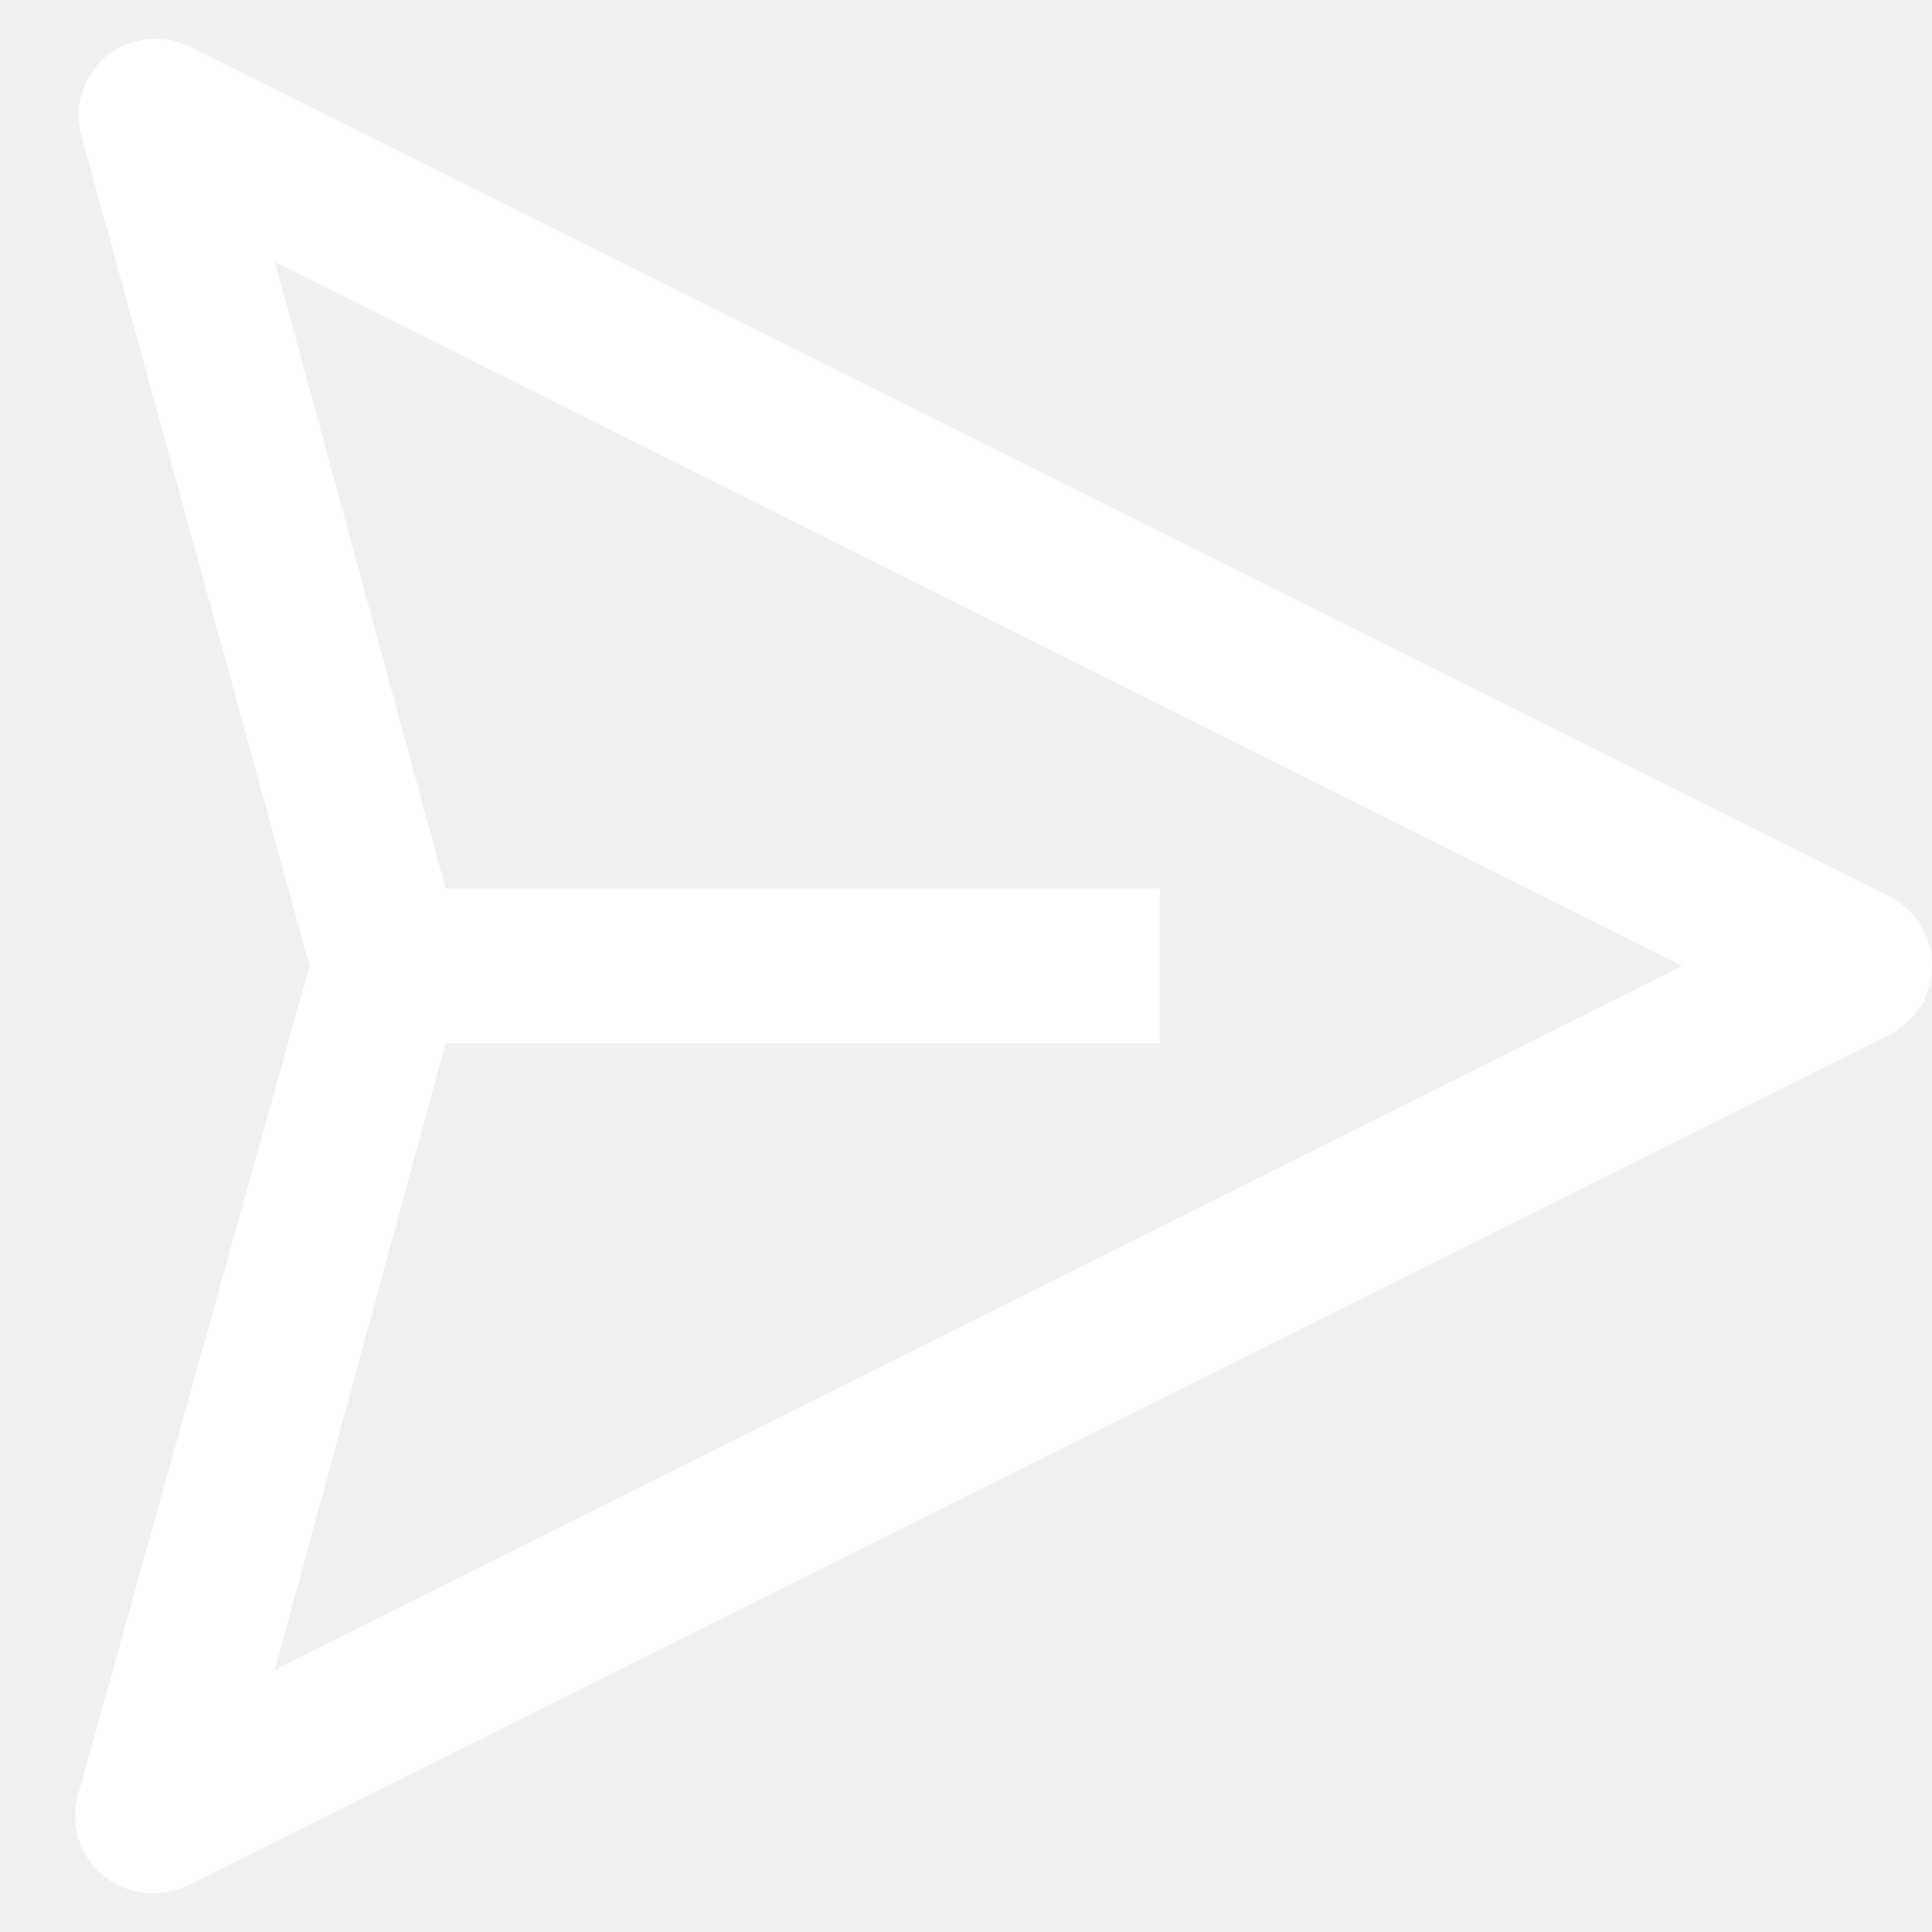
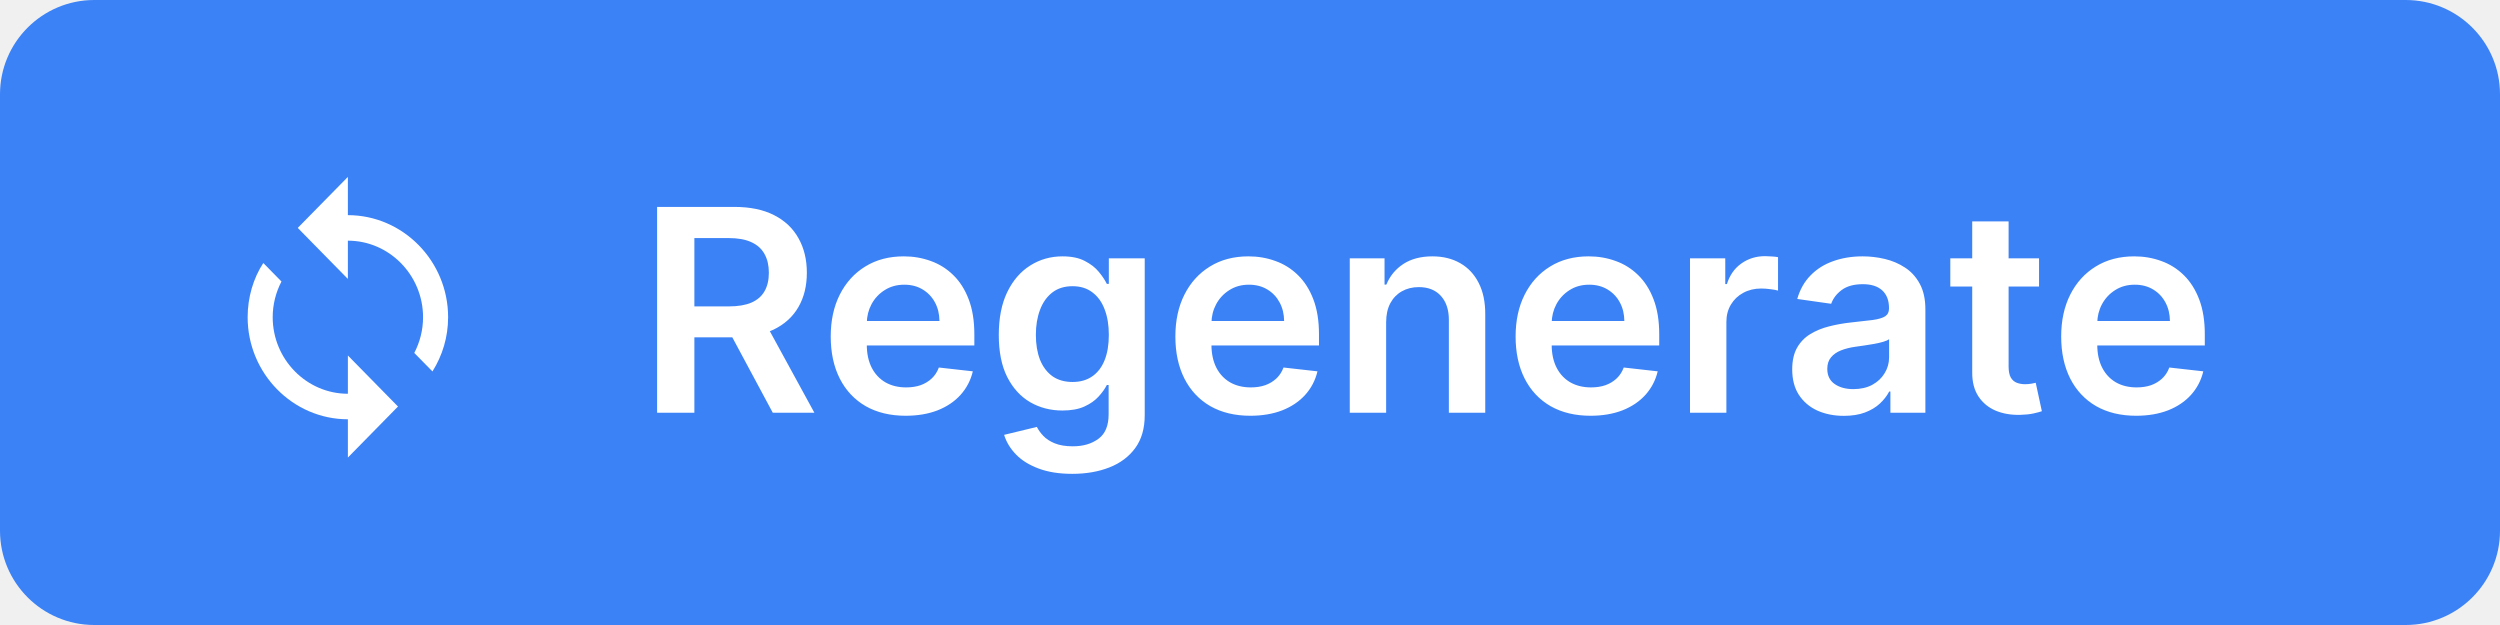
- <svg xmlns="http://www.w3.org/2000/svg" width="25" height="25" viewBox="0 0 25 25" fill="none">
-   <path d="M24.456 11.607L2.456 0.608C2.284 0.521 2.09 0.487 1.898 0.508C1.707 0.529 1.525 0.606 1.376 0.728C1.233 0.847 1.127 1.004 1.069 1.181C1.01 1.357 1.003 1.547 1.046 1.728L4.006 12.498L1.006 23.238C0.965 23.389 0.96 23.547 0.992 23.7C1.024 23.854 1.091 23.997 1.188 24.12C1.285 24.242 1.41 24.34 1.552 24.406C1.694 24.471 1.85 24.503 2.006 24.497C2.163 24.497 2.317 24.459 2.456 24.387L24.456 13.387C24.62 13.304 24.757 13.176 24.853 13.019C24.949 12.862 25 12.682 25 12.498C25 12.313 24.949 12.133 24.853 11.976C24.757 11.819 24.62 11.691 24.456 11.607ZM3.556 21.608L5.766 13.498H15.006V11.498H5.766L3.556 3.388L21.766 12.498L3.556 21.608Z" fill="white" />
+ <svg xmlns="http://www.w3.org/2000/svg" width="212" height="53" viewBox="0 0 212 53" fill="none">
+   <rect width="212" height="53" rx="8" fill="#3B82F6" />
+   <path d="M29.5 18.245V15L25.25 19.327L29.5 23.655V20.409C33.006 20.409 35.875 23.33 35.875 26.9C35.875 27.982 35.609 29.01 35.131 29.929L36.672 31.498C37.522 30.145 38 28.577 38 26.9C38 22.14 34.175 18.245 29.5 18.245ZM29.5 33.391C25.994 33.391 23.125 30.47 23.125 26.9C23.125 25.818 23.391 24.791 23.869 23.871L22.328 22.302C21.478 23.6 21 25.223 21 26.9C21 31.66 24.825 35.555 29.5 35.555V38.8L33.75 34.473L29.5 30.145V33.391Z" fill="white" />
+   <path d="M55.722 35V17.546H62.267C63.608 17.546 64.733 17.778 65.642 18.244C66.557 18.71 67.247 19.364 67.713 20.204C68.185 21.04 68.421 22.014 68.421 23.128C68.421 24.247 68.182 25.219 67.704 26.043C67.233 26.861 66.537 27.494 65.617 27.943C64.696 28.386 63.565 28.608 62.224 28.608H57.562V25.983H61.798C62.582 25.983 63.224 25.875 63.724 25.659C64.224 25.438 64.594 25.116 64.832 24.696C65.077 24.27 65.199 23.747 65.199 23.128C65.199 22.509 65.077 21.98 64.832 21.543C64.588 21.099 64.216 20.764 63.716 20.537C63.216 20.304 62.571 20.188 61.781 20.188H58.883V35H55.722ZM64.739 27.091L69.06 35H65.531L61.287 27.091H64.739ZM76.803 35.256C75.49 35.256 74.356 34.983 73.402 34.438C72.453 33.886 71.723 33.108 71.212 32.102C70.7 31.091 70.445 29.901 70.445 28.531C70.445 27.185 70.7 26.003 71.212 24.986C71.729 23.963 72.45 23.168 73.376 22.599C74.303 22.026 75.391 21.739 76.641 21.739C77.447 21.739 78.209 21.869 78.925 22.131C79.646 22.386 80.283 22.784 80.834 23.324C81.391 23.864 81.828 24.551 82.146 25.386C82.465 26.216 82.624 27.204 82.624 28.352V29.298H71.894V27.219H79.666C79.66 26.628 79.533 26.102 79.283 25.642C79.033 25.176 78.683 24.81 78.234 24.543C77.791 24.276 77.274 24.142 76.683 24.142C76.053 24.142 75.499 24.296 75.021 24.602C74.544 24.903 74.172 25.301 73.905 25.796C73.644 26.284 73.51 26.821 73.504 27.406V29.222C73.504 29.983 73.644 30.636 73.922 31.182C74.2 31.722 74.59 32.136 75.09 32.426C75.59 32.71 76.175 32.852 76.845 32.852C77.294 32.852 77.7 32.79 78.064 32.665C78.428 32.534 78.743 32.344 79.01 32.094C79.277 31.844 79.479 31.534 79.615 31.165L82.496 31.489C82.314 32.25 81.967 32.915 81.456 33.483C80.95 34.045 80.303 34.483 79.513 34.795C78.723 35.102 77.82 35.256 76.803 35.256ZM90.927 40.182C89.819 40.182 88.867 40.031 88.072 39.73C87.276 39.435 86.637 39.037 86.154 38.537C85.671 38.037 85.336 37.483 85.148 36.875L87.927 36.202C88.052 36.457 88.234 36.71 88.472 36.96C88.711 37.216 89.032 37.426 89.435 37.591C89.844 37.761 90.359 37.847 90.978 37.847C91.853 37.847 92.577 37.633 93.151 37.207C93.725 36.787 94.012 36.094 94.012 35.128V32.648H93.859C93.7 32.966 93.467 33.293 93.16 33.628C92.859 33.963 92.458 34.244 91.958 34.472C91.464 34.699 90.842 34.812 90.092 34.812C89.086 34.812 88.174 34.577 87.356 34.105C86.543 33.628 85.896 32.918 85.413 31.974C84.935 31.026 84.697 29.838 84.697 28.412C84.697 26.974 84.935 25.761 85.413 24.773C85.896 23.778 86.546 23.026 87.364 22.514C88.183 21.997 89.094 21.739 90.1 21.739C90.867 21.739 91.498 21.869 91.992 22.131C92.492 22.386 92.89 22.696 93.185 23.06C93.481 23.418 93.705 23.756 93.859 24.074H94.029V21.909H97.072V35.213C97.072 36.332 96.805 37.258 96.271 37.992C95.737 38.724 95.006 39.273 94.08 39.636C93.154 40 92.103 40.182 90.927 40.182ZM90.952 32.392C91.606 32.392 92.163 32.233 92.623 31.915C93.083 31.597 93.433 31.139 93.671 30.543C93.91 29.946 94.029 29.23 94.029 28.395C94.029 27.571 93.91 26.849 93.671 26.23C93.438 25.611 93.092 25.131 92.631 24.79C92.177 24.443 91.617 24.27 90.952 24.27C90.265 24.27 89.691 24.449 89.231 24.807C88.771 25.165 88.424 25.656 88.191 26.281C87.958 26.901 87.842 27.605 87.842 28.395C87.842 29.196 87.958 29.898 88.191 30.5C88.43 31.097 88.779 31.562 89.239 31.898C89.705 32.227 90.276 32.392 90.952 32.392ZM106.029 35.256C104.717 35.256 103.583 34.983 102.629 34.438C101.68 33.886 100.95 33.108 100.438 32.102C99.927 31.091 99.671 29.901 99.671 28.531C99.671 27.185 99.927 26.003 100.438 24.986C100.955 23.963 101.677 23.168 102.603 22.599C103.529 22.026 104.617 21.739 105.867 21.739C106.674 21.739 107.435 21.869 108.151 22.131C108.873 22.386 109.509 22.784 110.06 23.324C110.617 23.864 111.055 24.551 111.373 25.386C111.691 26.216 111.85 27.204 111.85 28.352V29.298H101.12V27.219H108.893C108.887 26.628 108.759 26.102 108.509 25.642C108.259 25.176 107.91 24.81 107.461 24.543C107.018 24.276 106.501 24.142 105.91 24.142C105.279 24.142 104.725 24.296 104.248 24.602C103.771 24.903 103.398 25.301 103.131 25.796C102.87 26.284 102.737 26.821 102.731 27.406V29.222C102.731 29.983 102.87 30.636 103.148 31.182C103.427 31.722 103.816 32.136 104.316 32.426C104.816 32.71 105.401 32.852 106.072 32.852C106.521 32.852 106.927 32.79 107.29 32.665C107.654 32.534 107.969 32.344 108.237 32.094C108.504 31.844 108.705 31.534 108.842 31.165L111.722 31.489C111.54 32.25 111.194 32.915 110.683 33.483C110.177 34.045 109.529 34.483 108.739 34.795C107.95 35.102 107.046 35.256 106.029 35.256ZM117.545 27.329V35H114.46V21.909H117.409V24.134H117.562C117.864 23.401 118.344 22.818 119.003 22.386C119.668 21.954 120.489 21.739 121.466 21.739C122.369 21.739 123.156 21.932 123.827 22.318C124.503 22.704 125.026 23.264 125.395 23.997C125.77 24.73 125.955 25.619 125.949 26.665V35H122.864V27.142C122.864 26.267 122.636 25.582 122.182 25.088C121.733 24.594 121.111 24.347 120.315 24.347C119.776 24.347 119.295 24.466 118.875 24.704C118.46 24.938 118.134 25.276 117.895 25.719C117.662 26.162 117.545 26.699 117.545 27.329ZM134.881 35.256C133.568 35.256 132.435 34.983 131.48 34.438C130.531 33.886 129.801 33.108 129.29 32.102C128.778 31.091 128.523 29.901 128.523 28.531C128.523 27.185 128.778 26.003 129.29 24.986C129.807 23.963 130.528 23.168 131.455 22.599C132.381 22.026 133.469 21.739 134.719 21.739C135.526 21.739 136.287 21.869 137.003 22.131C137.724 22.386 138.361 22.784 138.912 23.324C139.469 23.864 139.906 24.551 140.224 25.386C140.543 26.216 140.702 27.204 140.702 28.352V29.298H129.972V27.219H137.744C137.739 26.628 137.611 26.102 137.361 25.642C137.111 25.176 136.761 24.81 136.312 24.543C135.869 24.276 135.352 24.142 134.761 24.142C134.131 24.142 133.577 24.296 133.099 24.602C132.622 24.903 132.25 25.301 131.983 25.796C131.722 26.284 131.588 26.821 131.582 27.406V29.222C131.582 29.983 131.722 30.636 132 31.182C132.278 31.722 132.668 32.136 133.168 32.426C133.668 32.71 134.253 32.852 134.923 32.852C135.372 32.852 135.778 32.79 136.142 32.665C136.506 32.534 136.821 32.344 137.088 32.094C137.355 31.844 137.557 31.534 137.693 31.165L140.574 31.489C140.392 32.25 140.045 32.915 139.534 33.483C139.028 34.045 138.381 34.483 137.591 34.795C136.801 35.102 135.898 35.256 134.881 35.256ZM143.312 35V21.909H146.303V24.091H146.44C146.678 23.335 147.087 22.753 147.667 22.344C148.252 21.929 148.92 21.722 149.67 21.722C149.84 21.722 150.031 21.73 150.241 21.747C150.457 21.759 150.636 21.778 150.778 21.807V24.645C150.647 24.599 150.44 24.56 150.156 24.526C149.877 24.486 149.607 24.466 149.346 24.466C148.783 24.466 148.278 24.588 147.829 24.832C147.386 25.071 147.036 25.403 146.781 25.829C146.525 26.256 146.397 26.747 146.397 27.304V35H143.312ZM156.36 35.264C155.531 35.264 154.783 35.117 154.119 34.821C153.46 34.52 152.937 34.077 152.55 33.492C152.17 32.906 151.979 32.185 151.979 31.327C151.979 30.588 152.116 29.977 152.388 29.494C152.661 29.011 153.033 28.625 153.505 28.335C153.977 28.046 154.508 27.827 155.099 27.679C155.695 27.526 156.312 27.415 156.948 27.347C157.715 27.267 158.337 27.196 158.815 27.134C159.292 27.065 159.638 26.963 159.854 26.827C160.076 26.685 160.187 26.466 160.187 26.171V26.119C160.187 25.477 159.996 24.98 159.616 24.628C159.235 24.276 158.687 24.099 157.971 24.099C157.215 24.099 156.616 24.264 156.173 24.594C155.735 24.923 155.44 25.312 155.286 25.761L152.406 25.352C152.633 24.557 153.008 23.892 153.531 23.358C154.053 22.818 154.692 22.415 155.448 22.148C156.204 21.875 157.039 21.739 157.954 21.739C158.585 21.739 159.212 21.812 159.837 21.96C160.462 22.108 161.033 22.352 161.55 22.693C162.067 23.028 162.482 23.486 162.795 24.065C163.113 24.645 163.272 25.369 163.272 26.239V35H160.306V33.202H160.204C160.016 33.565 159.752 33.906 159.411 34.224C159.076 34.537 158.653 34.79 158.141 34.983C157.636 35.17 157.042 35.264 156.36 35.264ZM157.161 32.997C157.781 32.997 158.317 32.875 158.772 32.631C159.227 32.381 159.576 32.051 159.82 31.642C160.07 31.233 160.195 30.787 160.195 30.304V28.761C160.099 28.841 159.934 28.915 159.701 28.983C159.474 29.051 159.218 29.111 158.934 29.162C158.65 29.213 158.369 29.259 158.09 29.298C157.812 29.338 157.57 29.372 157.366 29.401C156.906 29.463 156.494 29.565 156.13 29.707C155.766 29.849 155.479 30.048 155.269 30.304C155.059 30.554 154.954 30.878 154.954 31.276C154.954 31.844 155.161 32.273 155.576 32.562C155.991 32.852 156.519 32.997 157.161 32.997ZM172.911 21.909V24.296H165.386V21.909H172.911ZM167.244 18.773H170.329V31.062C170.329 31.477 170.391 31.796 170.516 32.017C170.647 32.233 170.817 32.381 171.028 32.46C171.238 32.54 171.471 32.58 171.727 32.58C171.92 32.58 172.096 32.565 172.255 32.537C172.42 32.508 172.545 32.483 172.63 32.46L173.15 34.872C172.985 34.929 172.749 34.992 172.442 35.06C172.141 35.128 171.772 35.168 171.335 35.179C170.562 35.202 169.866 35.085 169.246 34.83C168.627 34.568 168.136 34.165 167.772 33.619C167.414 33.074 167.238 32.392 167.244 31.574V18.773ZM181.146 35.256C179.834 35.256 178.7 34.983 177.746 34.438C176.797 33.886 176.067 33.108 175.555 32.102C175.044 31.091 174.788 29.901 174.788 28.531C174.788 27.185 175.044 26.003 175.555 24.986C176.072 23.963 176.794 23.168 177.72 22.599C178.646 22.026 179.734 21.739 180.984 21.739C181.791 21.739 182.553 21.869 183.268 22.131C183.99 22.386 184.626 22.784 185.178 23.324C185.734 23.864 186.172 24.551 186.49 25.386C186.808 26.216 186.967 27.204 186.967 28.352V29.298H176.237V27.219H184.01C184.004 26.628 183.876 26.102 183.626 25.642C183.376 25.176 183.027 24.81 182.578 24.543C182.135 24.276 181.618 24.142 181.027 24.142C180.396 24.142 179.842 24.296 179.365 24.602C178.888 24.903 178.516 25.301 178.249 25.796C177.987 26.284 177.854 26.821 177.848 27.406V29.222C177.848 29.983 177.987 30.636 178.266 31.182C178.544 31.722 178.933 32.136 179.433 32.426C179.933 32.71 180.518 32.852 181.189 32.852C181.638 32.852 182.044 32.79 182.408 32.665C182.771 32.534 183.087 32.344 183.354 32.094C183.621 31.844 183.822 31.534 183.959 31.165L186.839 31.489C186.658 32.25 186.311 32.915 185.8 33.483C185.294 34.045 184.646 34.483 183.857 34.795C183.067 35.102 182.163 35.256 181.146 35.256Z" fill="white" />
</svg>
